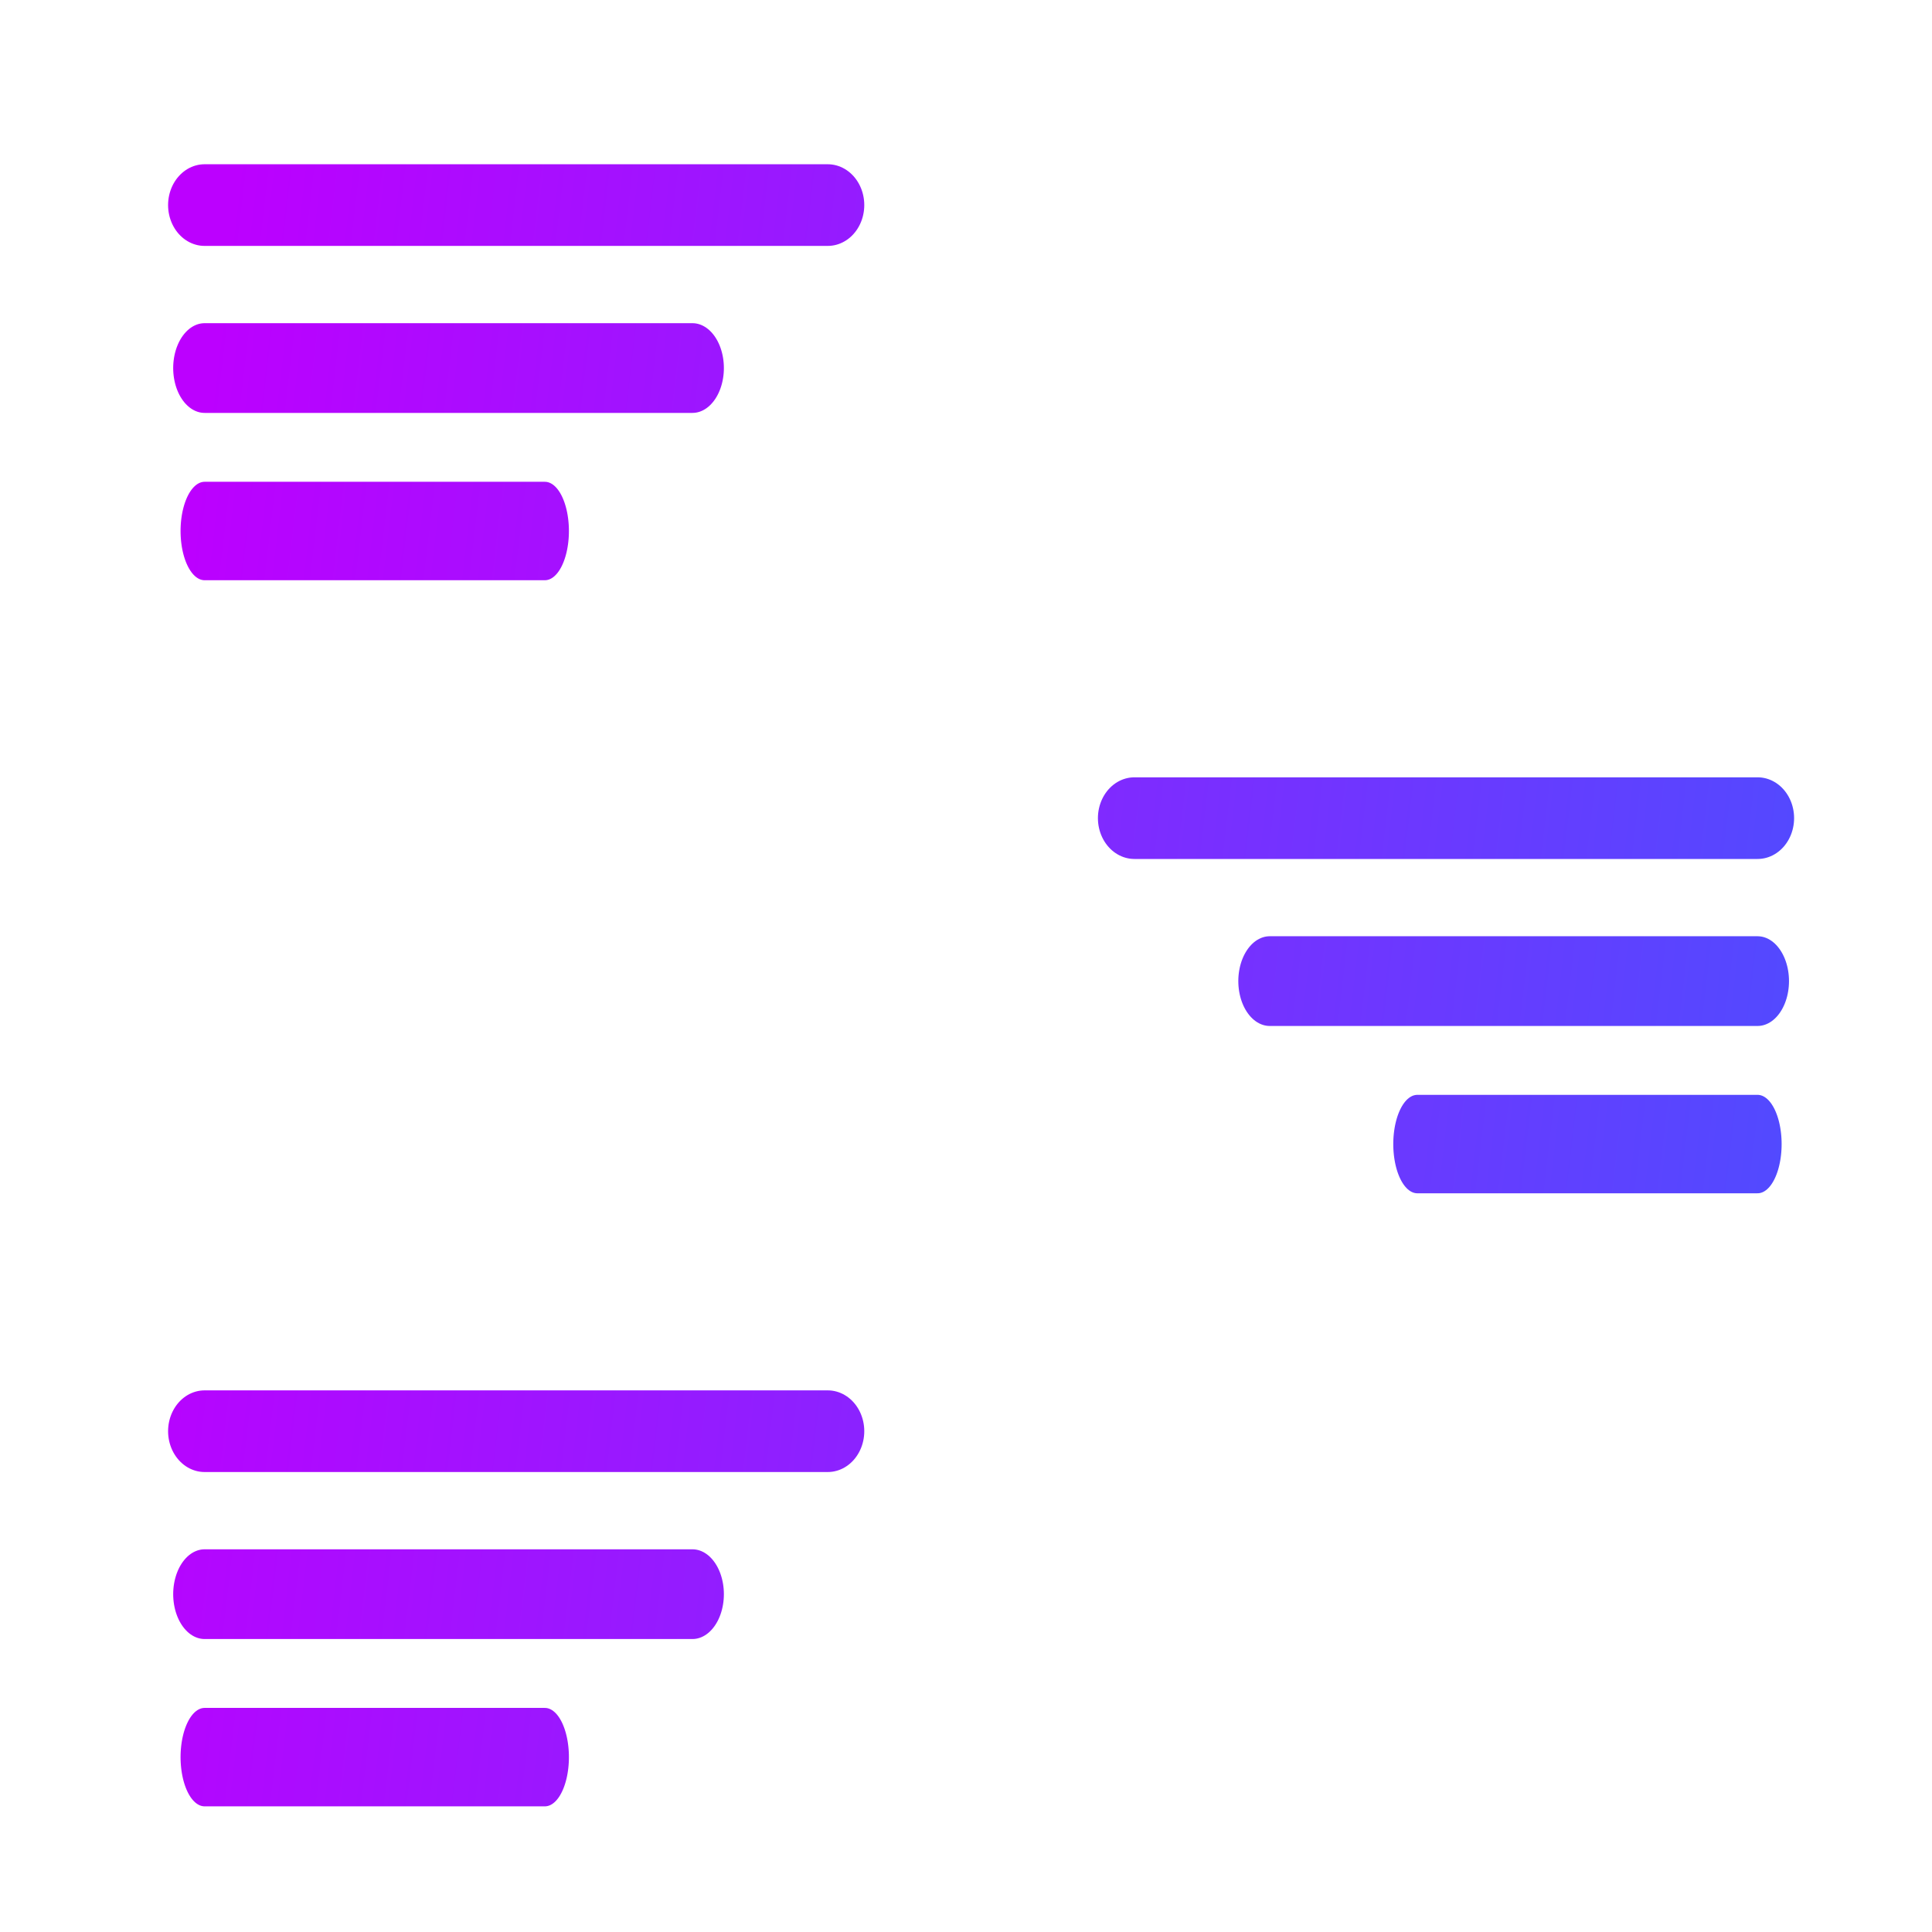
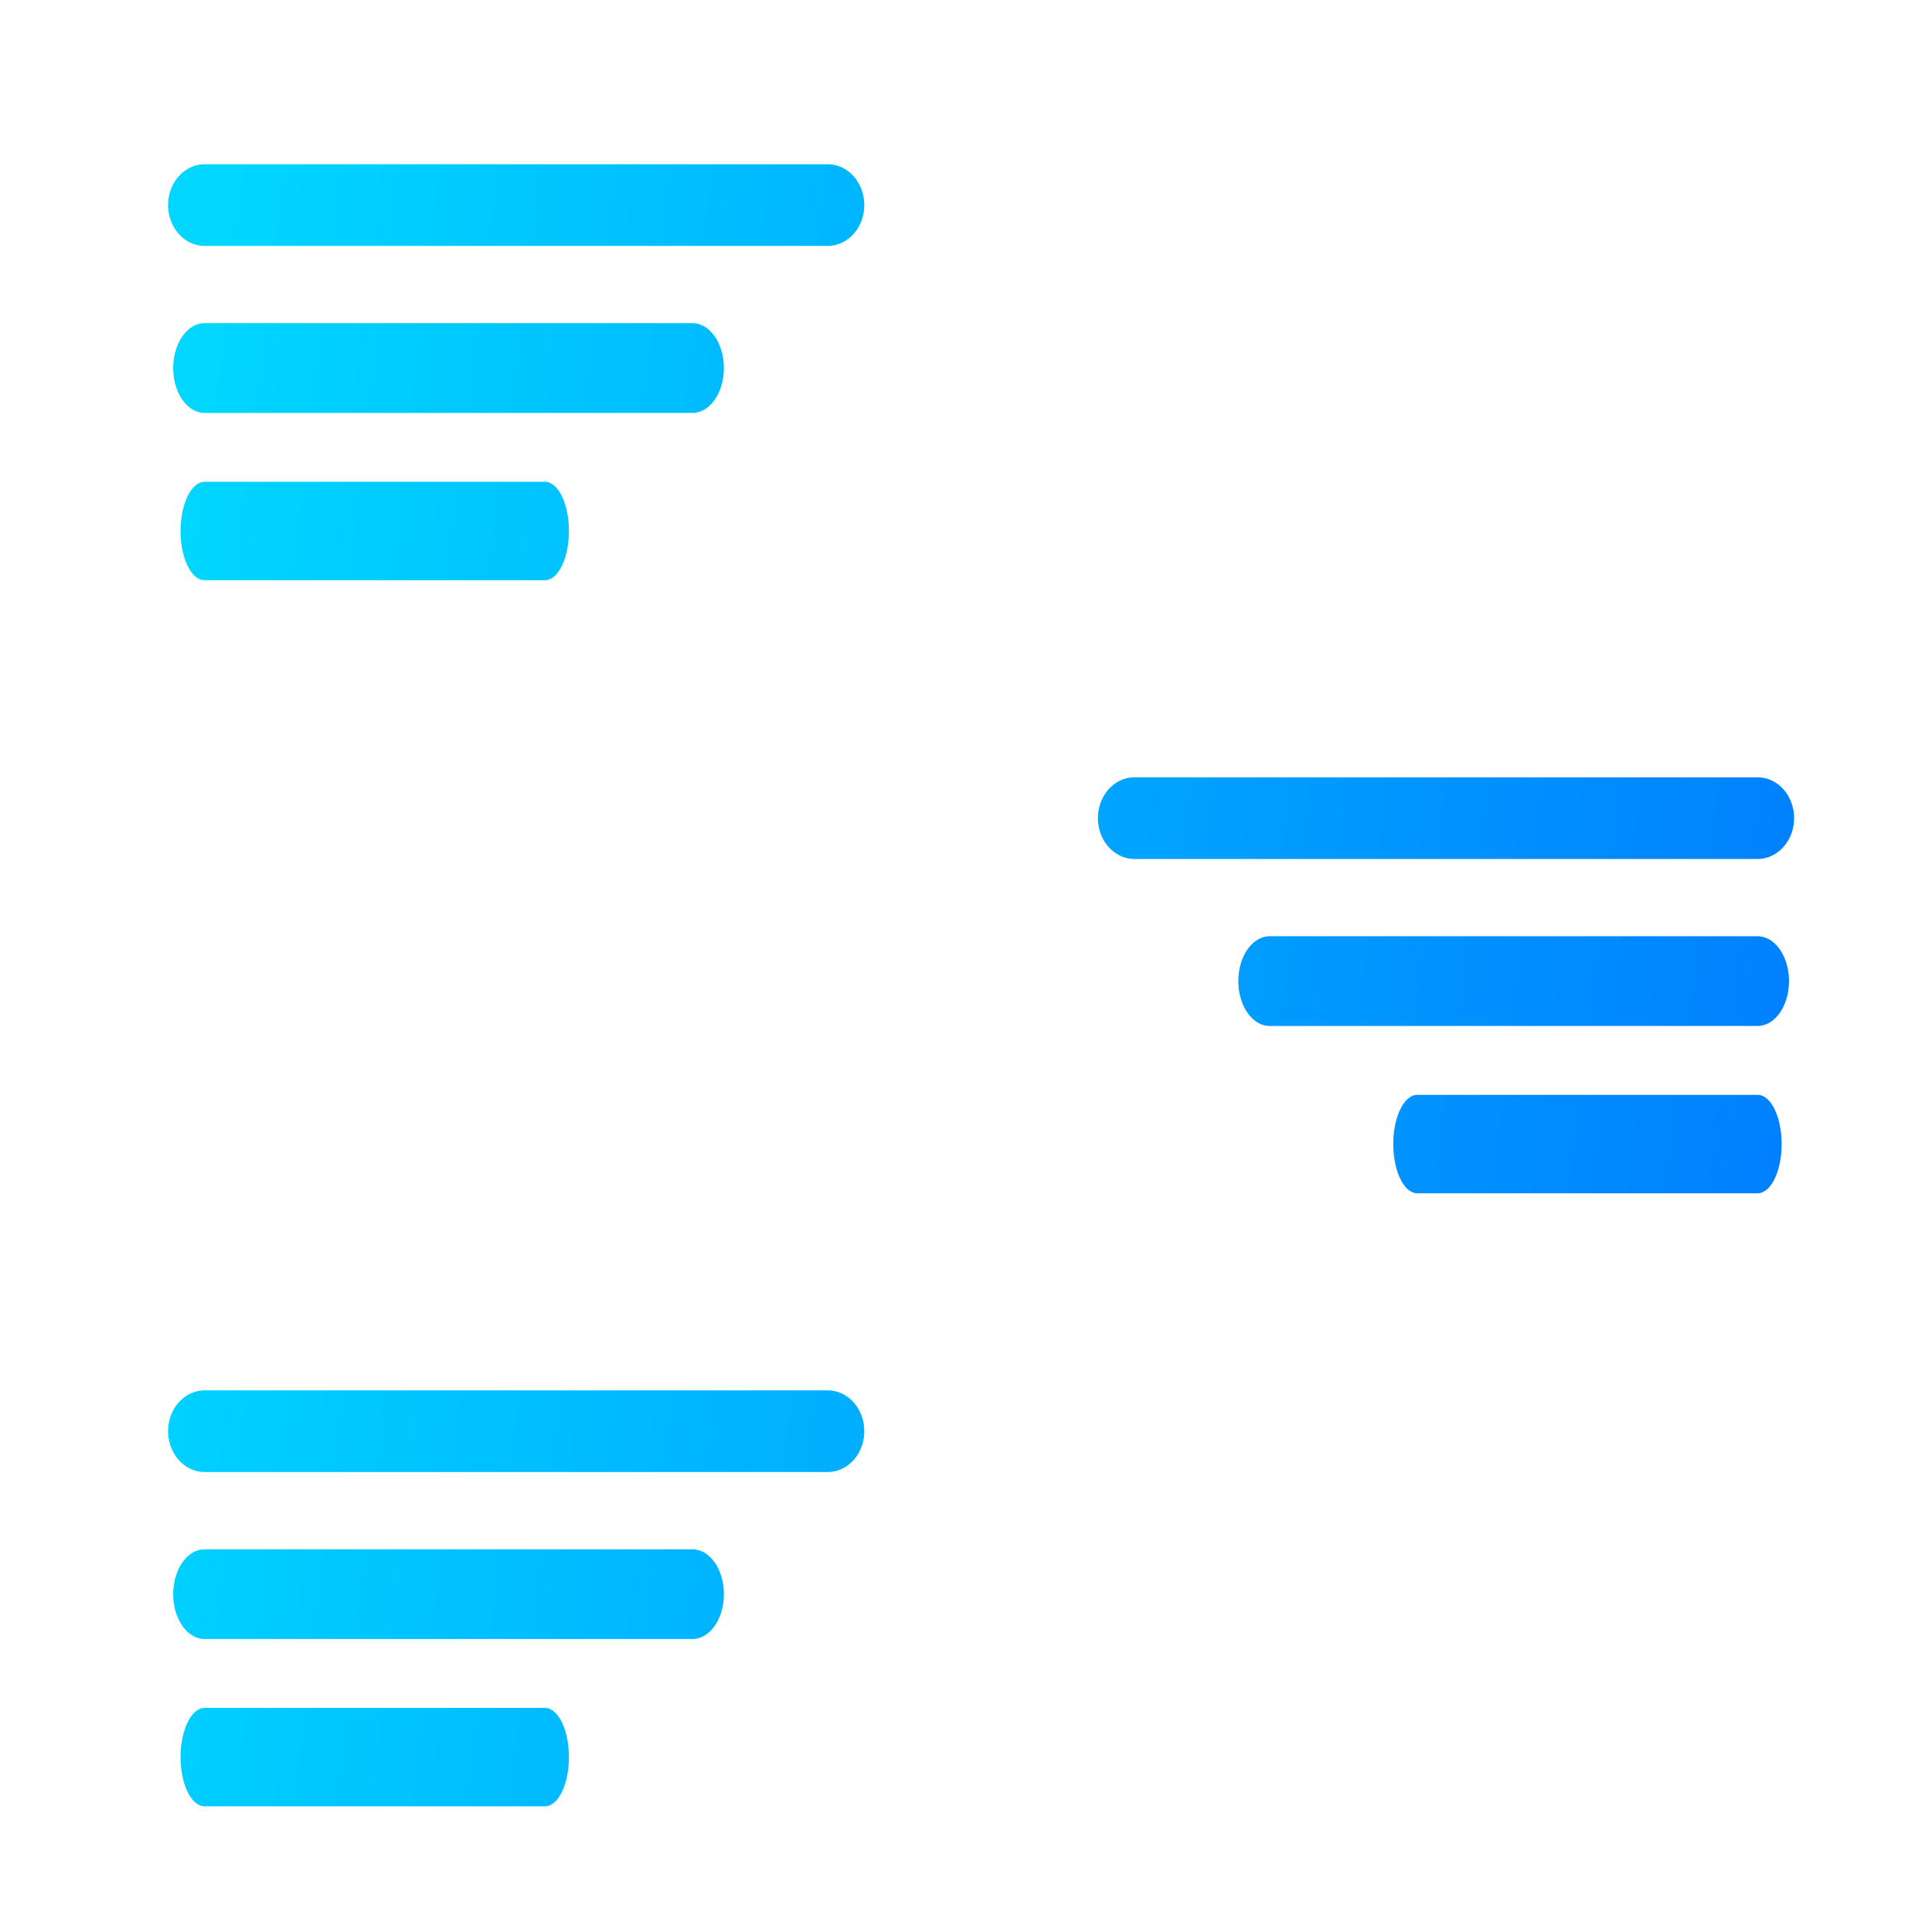
- <svg xmlns="http://www.w3.org/2000/svg" width="100%" height="100%" viewBox="0 0 128 128" version="1.1" xml:space="preserve" style="fill-rule:evenodd;clip-rule:evenodd;stroke-linecap:round;stroke-linejoin:round;stroke-miterlimit:1.5;">
-   <g>
-     <g>
-       <g transform="matrix(1,0,0,1,1,1)">
-         <g transform="matrix(1.91195,0,0,2.13836,-15.3442,-23.6732)">
-           <path d="M14.592,16.957L36.186,16.957" style="fill:none;stroke:url(#_Linear1);stroke-width:2.53px;" />
-         </g>
-         <g transform="matrix(1.49686,0,0,2.13836,-9.28722,-12.8764)">
-           <path d="M14.592,16.957L36.186,16.957" style="fill:none;stroke:url(#_Linear2);stroke-width:2.78px;" />
-         </g>
-         <g transform="matrix(1.04403,0,0,2.13836,-2.67955,-2.07958)">
-           <path d="M14.592,16.957L36.186,16.957" style="fill:none;stroke:url(#_Linear3);stroke-width:3.05px;" />
-         </g>
+ <svg xmlns="http://www.w3.org/2000/svg" width="100%" height="100%" viewBox="0 0 256 256" version="1.1" xml:space="preserve" style="fill-rule:evenodd;clip-rule:evenodd;stroke-linecap:round;stroke-linejoin:round;stroke-miterlimit:1.5;">
+   <g transform="matrix(2,0,0,2,0,0)">
+     <g transform="matrix(1,0,0,1,1,1)">
+       <g transform="matrix(1.91195,0,0,2.13836,-15.3442,-23.6732)">
+         <path d="M14.592,16.957L36.186,16.957" style="fill:none;stroke:url(#_Linear1);stroke-width:2.53px;" />
      </g>
-       <g transform="matrix(1,0,0,1,1,82.2336)">
-         <g transform="matrix(1.91195,0,0,2.13836,-15.3442,-23.6732)">
-           <path d="M14.592,16.957L36.186,16.957" style="fill:none;stroke:url(#_Linear4);stroke-width:2.53px;" />
-         </g>
-         <g transform="matrix(1.49686,0,0,2.13836,-9.28722,-12.8764)">
-           <path d="M14.592,16.957L36.186,16.957" style="fill:none;stroke:url(#_Linear5);stroke-width:2.78px;" />
-         </g>
-         <g transform="matrix(1.04403,0,0,2.13836,-2.67955,-2.07958)">
-           <path d="M14.592,16.957L36.186,16.957" style="fill:none;stroke:url(#_Linear6);stroke-width:3.05px;" />
-         </g>
+       <g transform="matrix(1.49686,0,0,2.13836,-9.28722,-12.8764)">
+         <path d="M14.592,16.957L36.186,16.957" style="fill:none;stroke:url(#_Linear2);stroke-width:2.78px;" />
      </g>
-       <g transform="matrix(-1,0,0,1,129,41.6168)">
-         <g transform="matrix(1.91195,0,0,2.13836,-15.3442,-23.6732)">
-           <path d="M14.592,16.957L36.186,16.957" style="fill:none;stroke:url(#_Linear7);stroke-width:2.53px;" />
-         </g>
-         <g transform="matrix(1.49686,0,0,2.13836,-9.28722,-12.8764)">
-           <path d="M14.592,16.957L36.186,16.957" style="fill:none;stroke:url(#_Linear8);stroke-width:2.78px;" />
-         </g>
-         <g transform="matrix(1.04403,0,0,2.13836,-2.67955,-2.07958)">
-           <path d="M14.592,16.957L36.186,16.957" style="fill:none;stroke:url(#_Linear9);stroke-width:3.05px;" />
-         </g>
+       <g transform="matrix(1.04403,0,0,2.13836,-2.67955,-2.07958)">
+         <path d="M14.592,16.957L36.186,16.957" style="fill:none;stroke:url(#_Linear3);stroke-width:3.05px;" />
+       </g>
+     </g>
+     <g transform="matrix(1,0,0,1,1,82.2336)">
+       <g transform="matrix(1.91195,0,0,2.13836,-15.3442,-23.6732)">
+         <path d="M14.592,16.957L36.186,16.957" style="fill:none;stroke:url(#_Linear4);stroke-width:2.53px;" />
+       </g>
+       <g transform="matrix(1.49686,0,0,2.13836,-9.28722,-12.8764)">
+         <path d="M14.592,16.957L36.186,16.957" style="fill:none;stroke:url(#_Linear5);stroke-width:2.78px;" />
+       </g>
+       <g transform="matrix(1.04403,0,0,2.13836,-2.67955,-2.07958)">
+         <path d="M14.592,16.957L36.186,16.957" style="fill:none;stroke:url(#_Linear6);stroke-width:3.05px;" />
+       </g>
+     </g>
+     <g transform="matrix(-1,0,0,1,129,41.6168)">
+       <g transform="matrix(1.91195,0,0,2.13836,-15.3442,-23.6732)">
+         <path d="M14.592,16.957L36.186,16.957" style="fill:none;stroke:url(#_Linear7);stroke-width:2.53px;" />
+       </g>
+       <g transform="matrix(1.49686,0,0,2.13836,-9.28722,-12.8764)">
+         <path d="M14.592,16.957L36.186,16.957" style="fill:none;stroke:url(#_Linear8);stroke-width:2.78px;" />
+       </g>
+       <g transform="matrix(1.04403,0,0,2.13836,-2.67955,-2.07958)">
+         <path d="M14.592,16.957L36.186,16.957" style="fill:none;stroke:url(#_Linear9);stroke-width:3.05px;" />
      </g>
    </g>
  </g>
  <defs>
    <linearGradient id="_Linear1" x1="0" y1="0" x2="1" y2="0" gradientUnits="userSpaceOnUse" gradientTransform="matrix(100.944,11.2235,-12.5526,90.2559,12.2097,41.0001)">
-       <stop offset="0" style="stop-color:rgb(188,0,255);stop-opacity:1" />
-       <stop offset="1" style="stop-color:rgb(0,131,255);stop-opacity:1" />
+       <stop offset="0" style="stop-color:rgb(0,214,255);stop-opacity:1" />
+       <stop offset="1" style="stop-color:rgb(0,61,255);stop-opacity:1" />
    </linearGradient>
    <linearGradient id="_Linear2" x1="0" y1="0" x2="1" y2="0" gradientUnits="userSpaceOnUse" gradientTransform="matrix(128.937,11.2235,-16.0336,90.2559,11.549,35.951)">
-       <stop offset="0" style="stop-color:rgb(188,0,255);stop-opacity:1" />
-       <stop offset="1" style="stop-color:rgb(0,131,255);stop-opacity:1" />
+       <stop offset="0" style="stop-color:rgb(0,214,255);stop-opacity:1" />
+       <stop offset="1" style="stop-color:rgb(0,61,255);stop-opacity:1" />
    </linearGradient>
    <linearGradient id="_Linear3" x1="0" y1="0" x2="1" y2="0" gradientUnits="userSpaceOnUse" gradientTransform="matrix(184.861,11.2235,-22.988,90.2559,10.2292,30.9019)">
-       <stop offset="0" style="stop-color:rgb(188,0,255);stop-opacity:1" />
-       <stop offset="1" style="stop-color:rgb(0,131,255);stop-opacity:1" />
+       <stop offset="0" style="stop-color:rgb(0,214,255);stop-opacity:1" />
+       <stop offset="1" style="stop-color:rgb(0,61,255);stop-opacity:1" />
    </linearGradient>
    <linearGradient id="_Linear4" x1="0" y1="0" x2="1" y2="0" gradientUnits="userSpaceOnUse" gradientTransform="matrix(100.944,11.2235,-12.5526,90.2559,12.2097,3.01147)">
-       <stop offset="0" style="stop-color:rgb(188,0,255);stop-opacity:1" />
-       <stop offset="1" style="stop-color:rgb(0,131,255);stop-opacity:1" />
+       <stop offset="0" style="stop-color:rgb(0,214,255);stop-opacity:1" />
+       <stop offset="1" style="stop-color:rgb(0,61,255);stop-opacity:1" />
    </linearGradient>
    <linearGradient id="_Linear5" x1="0" y1="0" x2="1" y2="0" gradientUnits="userSpaceOnUse" gradientTransform="matrix(128.937,11.2235,-16.0336,90.2559,11.549,-2.03762)">
-       <stop offset="0" style="stop-color:rgb(188,0,255);stop-opacity:1" />
-       <stop offset="1" style="stop-color:rgb(0,131,255);stop-opacity:1" />
+       <stop offset="0" style="stop-color:rgb(0,214,255);stop-opacity:1" />
+       <stop offset="1" style="stop-color:rgb(0,61,255);stop-opacity:1" />
    </linearGradient>
    <linearGradient id="_Linear6" x1="0" y1="0" x2="1" y2="0" gradientUnits="userSpaceOnUse" gradientTransform="matrix(184.861,11.2235,-22.988,90.2559,10.2292,-7.08672)">
-       <stop offset="0" style="stop-color:rgb(188,0,255);stop-opacity:1" />
-       <stop offset="1" style="stop-color:rgb(0,131,255);stop-opacity:1" />
+       <stop offset="0" style="stop-color:rgb(0,214,255);stop-opacity:1" />
+       <stop offset="1" style="stop-color:rgb(0,61,255);stop-opacity:1" />
    </linearGradient>
    <linearGradient id="_Linear7" x1="0" y1="0" x2="1" y2="0" gradientUnits="userSpaceOnUse" gradientTransform="matrix(-100.944,11.2235,12.5526,90.2559,70.7886,22.0058)">
-       <stop offset="0" style="stop-color:rgb(188,0,255);stop-opacity:1" />
-       <stop offset="1" style="stop-color:rgb(0,131,255);stop-opacity:1" />
+       <stop offset="0" style="stop-color:rgb(0,214,255);stop-opacity:1" />
+       <stop offset="1" style="stop-color:rgb(0,61,255);stop-opacity:1" />
    </linearGradient>
    <linearGradient id="_Linear8" x1="0" y1="0" x2="1" y2="0" gradientUnits="userSpaceOnUse" gradientTransform="matrix(-128.937,11.2235,16.0336,90.2559,86.3726,16.9567)">
-       <stop offset="0" style="stop-color:rgb(188,0,255);stop-opacity:1" />
-       <stop offset="1" style="stop-color:rgb(0,131,255);stop-opacity:1" />
+       <stop offset="0" style="stop-color:rgb(0,214,255);stop-opacity:1" />
+       <stop offset="1" style="stop-color:rgb(0,61,255);stop-opacity:1" />
    </linearGradient>
    <linearGradient id="_Linear9" x1="0" y1="0" x2="1" y2="0" gradientUnits="userSpaceOnUse" gradientTransform="matrix(-184.861,11.2235,22.988,90.2559,117.506,11.9076)">
-       <stop offset="0" style="stop-color:rgb(188,0,255);stop-opacity:1" />
-       <stop offset="1" style="stop-color:rgb(0,131,255);stop-opacity:1" />
+       <stop offset="0" style="stop-color:rgb(0,214,255);stop-opacity:1" />
+       <stop offset="1" style="stop-color:rgb(0,61,255);stop-opacity:1" />
    </linearGradient>
  </defs>
</svg>
